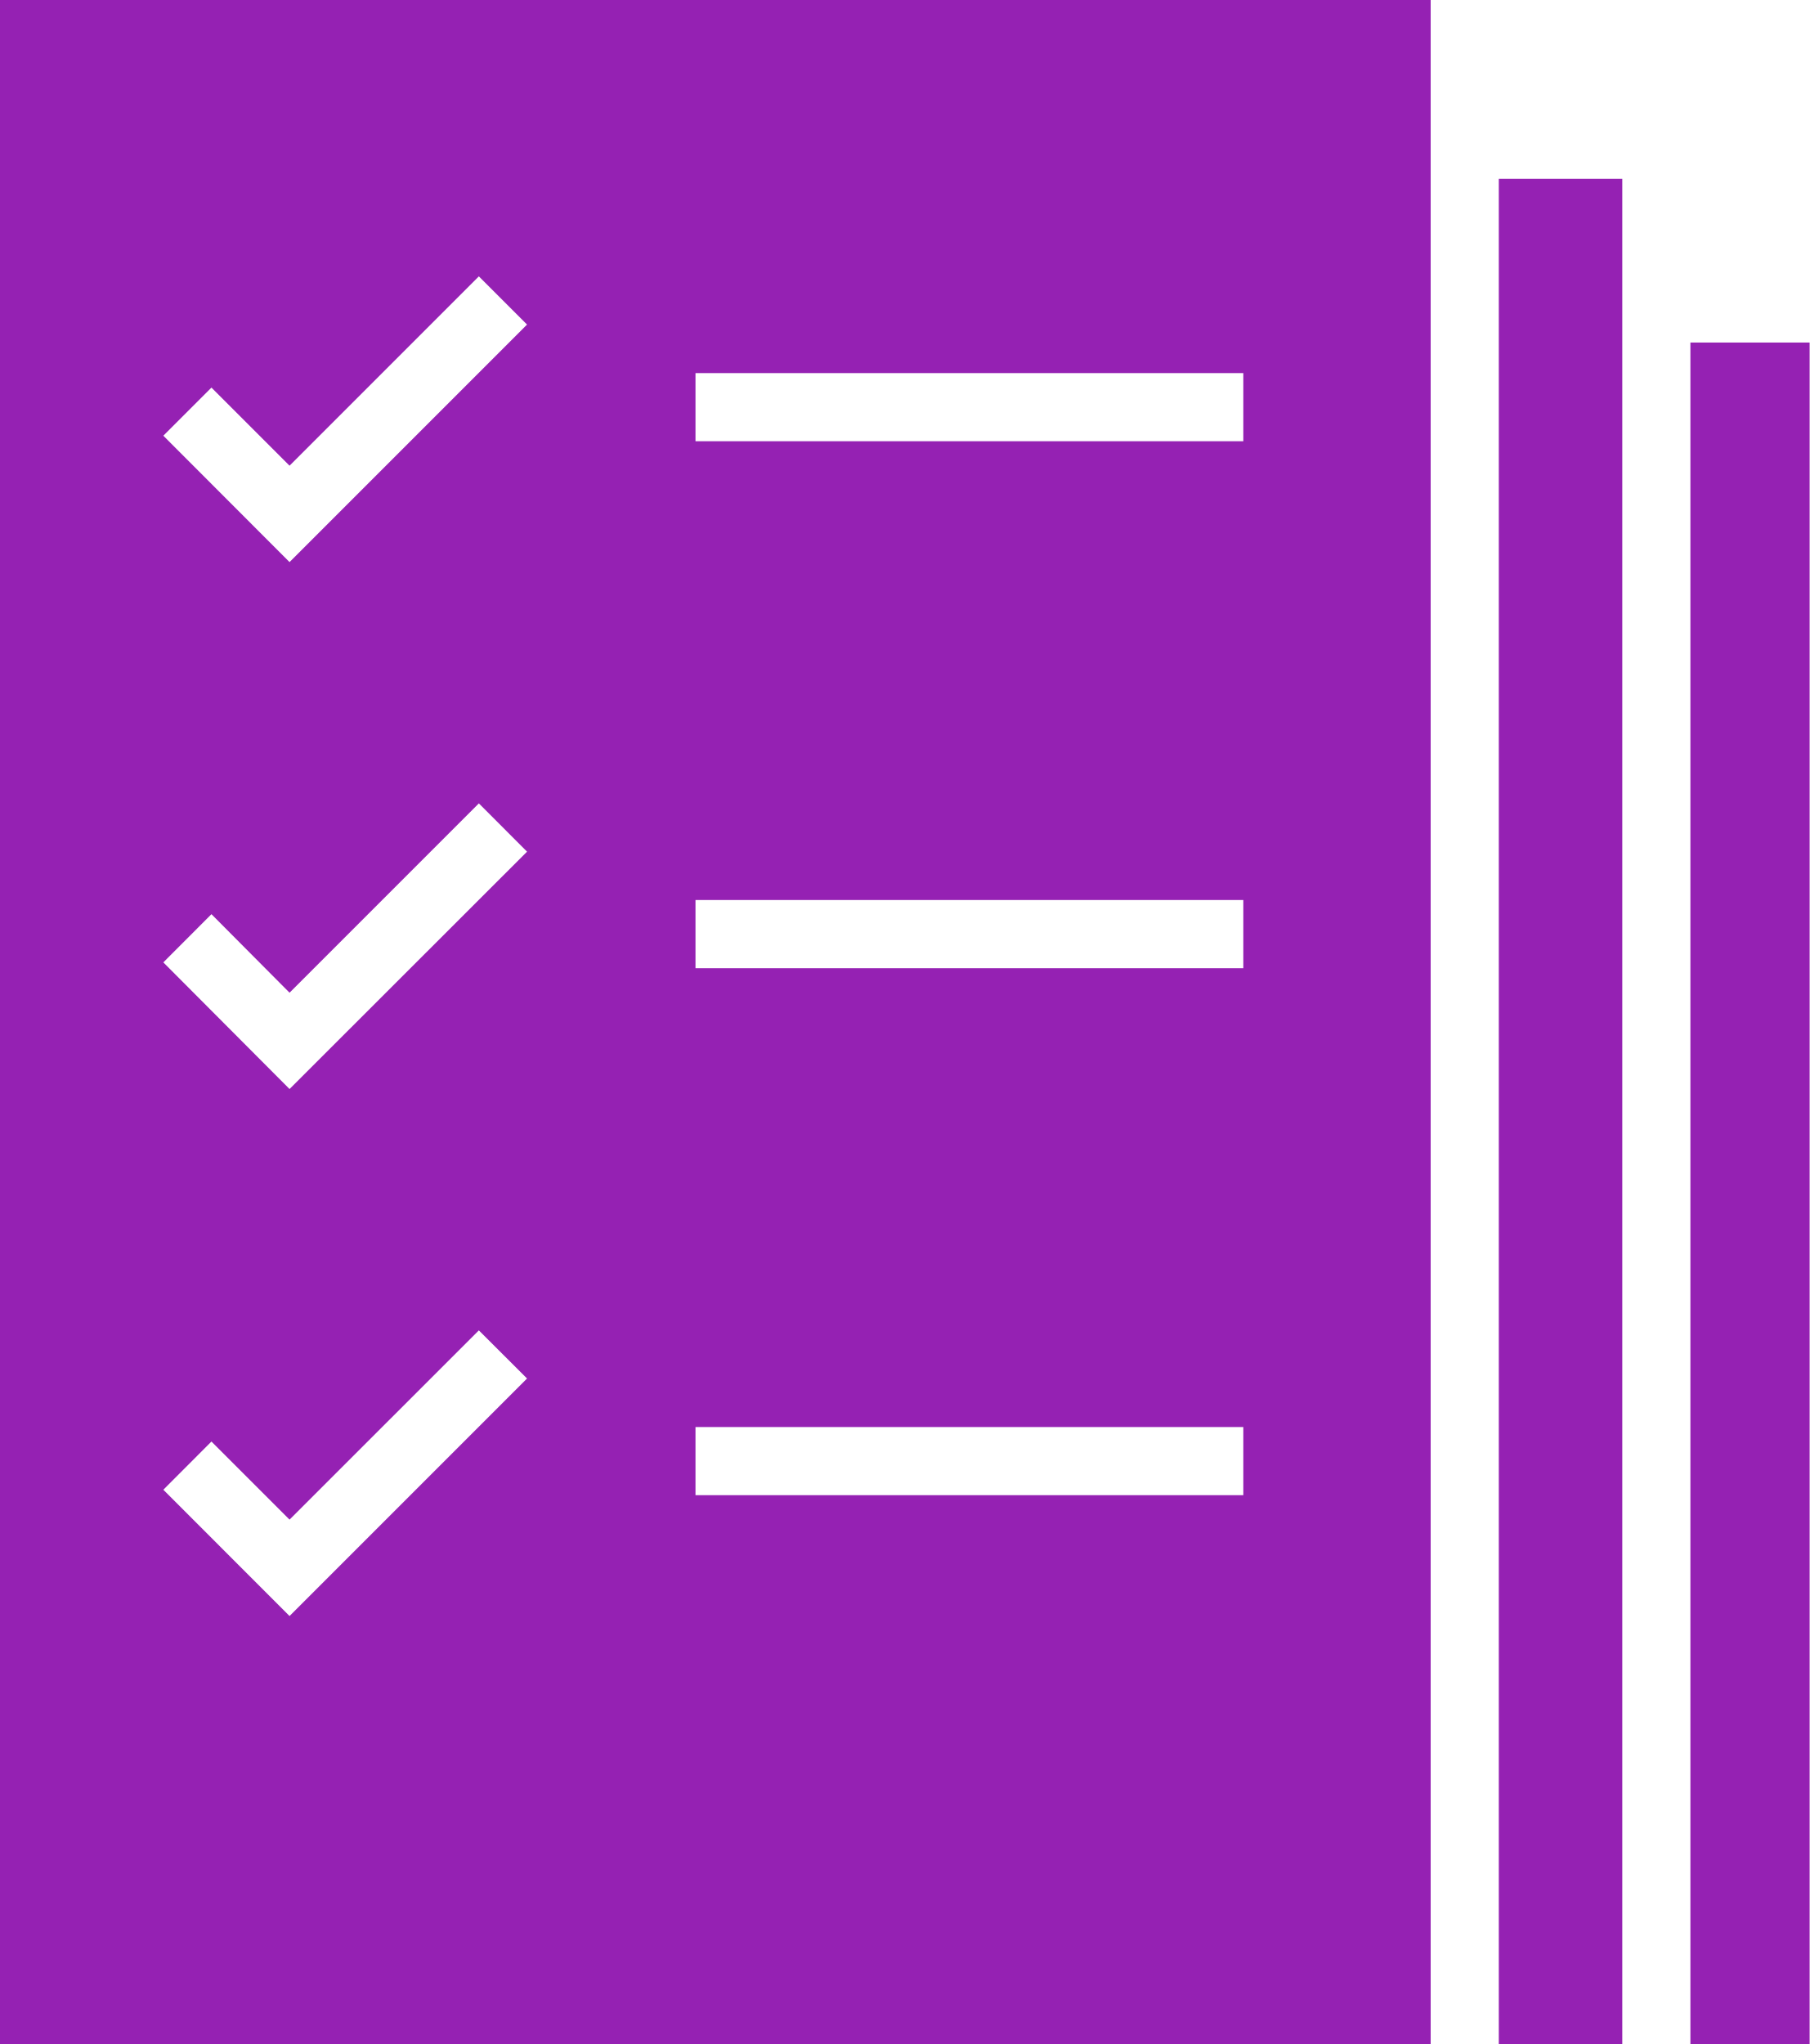
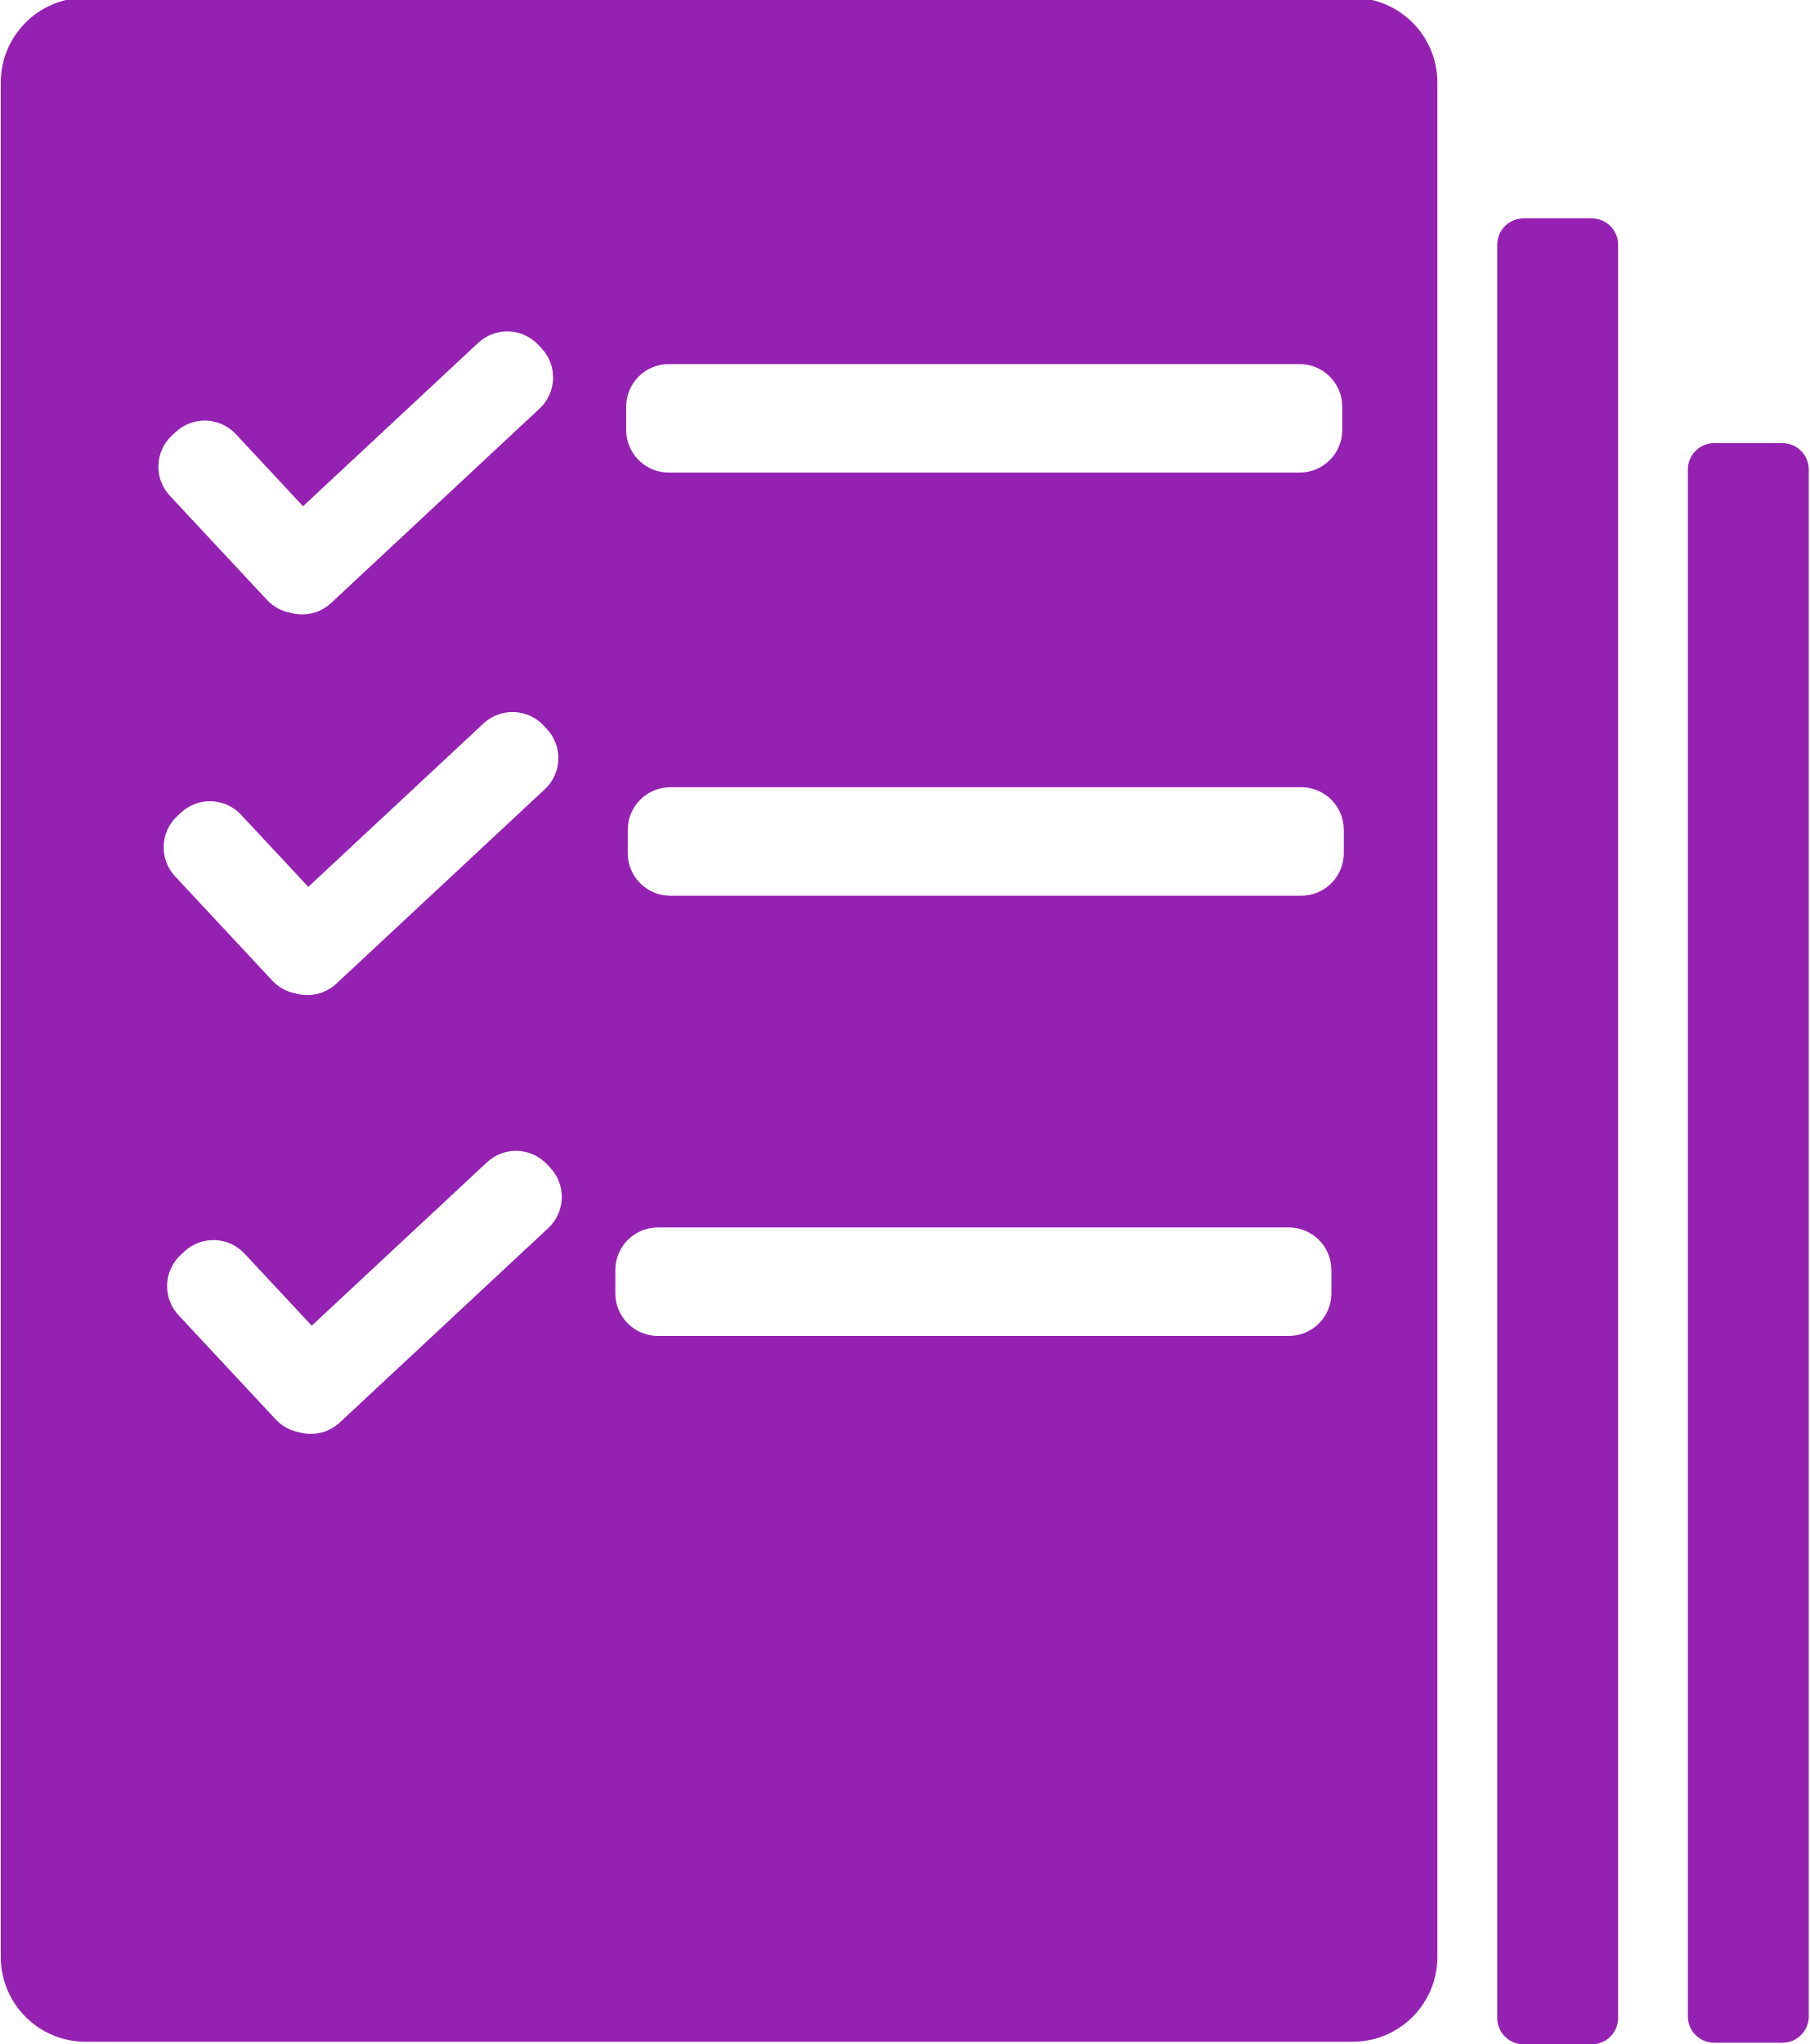
- <svg xmlns="http://www.w3.org/2000/svg" version="1.0" viewBox="0.0 0.0 212.5 240.0" style="fill: rgb(149, 33, 179)">
+ <svg xmlns="http://www.w3.org/2000/svg" viewBox="0 0 212.5 240" style="fill: rgb(149, 33, 179)">
  <g id="__id560_s386qxatgn">
-     <path d="M198.5 40.22H212.5V240H198.5z" />
-     <path d="M176 21H190.5V240H176z" />
-     <path d="M0,0V240H168V0ZM34,189.75,19.18,174.92l5.65-5.66L34,178.43l22.23-22.22,5.66,5.65Zm0-61.88L19.18,113l5.65-5.66L34,116.56,56.23,94.33,61.89,100ZM34,66,19.18,51.16l5.65-5.65L34,54.68,56.23,32.45l5.66,5.66ZM146,175.56H81.67v-8H146Zm0-61.88H81.67v-8H146Zm0-61.87H81.67v-8H146Z" />
+     <path d="M 10.048 -0.264 L 158.83 -0.264 C 164.329 -0.264 168.786 4.193 168.786 9.692 L 168.786 229.78 C 168.786 235.279 164.329 239.736 158.83 239.736 L 10.048 239.736 C 4.549 239.736 0.092 235.279 0.092 229.78 L 0.092 9.692 C 0.092 4.193 4.549 -0.264 10.048 -0.264 Z M 63.605 40.911 L 63.222 40.501 C 61.339 38.481 58.175 38.371 56.156 40.254 L 35.584 59.438 L 27.692 50.975 C 25.809 48.955 22.645 48.845 20.626 50.728 L 20.187 51.137 C 18.167 53.021 18.057 56.184 19.94 58.204 L 31.355 70.445 C 32.109 71.254 33.069 71.756 34.078 71.947 C 35.713 72.42 37.548 72.047 38.883 70.802 L 63.358 47.978 C 65.378 46.095 65.488 42.931 63.605 40.911 Z M 64.224 85.605 L 63.841 85.195 C 61.958 83.176 58.794 83.065 56.774 84.948 L 36.203 104.132 L 28.311 95.669 C 26.428 93.65 23.264 93.539 21.244 95.422 L 20.805 95.832 C 18.786 97.715 18.675 100.879 20.559 102.898 L 31.973 115.139 C 32.728 115.949 33.688 116.451 34.698 116.642 C 36.332 117.114 38.167 116.74 39.501 115.496 L 63.977 92.672 C 65.996 90.789 66.107 87.625 64.224 85.605 Z M 64.628 137.131 L 64.245 136.721 C 62.362 134.702 59.198 134.591 57.179 136.474 L 36.607 155.658 L 28.715 147.195 C 26.832 145.176 23.668 145.065 21.649 146.948 L 21.21 147.358 C 19.19 149.241 19.08 152.405 20.963 154.424 L 32.378 166.665 C 33.132 167.474 34.092 167.977 35.101 168.168 C 36.736 168.641 38.571 168.267 39.906 167.022 L 64.381 144.198 C 66.401 142.315 66.511 139.151 64.628 137.131 Z M 73.714 97.435 L 73.714 100.175 C 73.714 102.936 75.953 105.175 78.714 105.175 L 152.798 105.175 C 155.559 105.175 157.798 102.936 157.798 100.175 L 157.798 97.435 C 157.798 94.674 155.559 92.435 152.798 92.435 L 78.714 92.435 C 75.953 92.435 73.714 94.674 73.714 97.435 Z M 73.532 47.749 L 73.532 50.489 C 73.532 53.25 75.771 55.489 78.532 55.489 L 152.616 55.489 C 155.377 55.489 157.616 53.25 157.616 50.489 L 157.616 47.749 C 157.616 44.988 155.377 42.749 152.616 42.749 L 78.532 42.749 C 75.771 42.749 73.532 44.988 73.532 47.749 Z M 72.258 149.122 L 72.258 151.862 C 72.258 154.623 74.497 156.862 77.258 156.862 L 151.342 156.862 C 154.103 156.862 156.342 154.623 156.342 151.862 L 156.342 149.122 C 156.342 146.361 154.103 144.122 151.342 144.122 L 77.258 144.122 C 74.497 144.122 72.258 146.361 72.258 149.122 Z" style="stroke: rgb(0, 0, 0); stroke-width: 0px;" />
+     <rect style="stroke-width: 0px; stroke: rgb(149, 33, 179);" x="175.816" y="25.641" width="14.196" height="214.395" rx="3.096" ry="3.096" />
+     <rect style="stroke-width: 0px; stroke: rgb(149, 33, 179);" x="198.202" y="52.031" width="14.196" height="187.823" rx="3.096" ry="3.096" />
+   </g>
+   <g>
+     <g />
+     <g transform="matrix(1, 0, 0, 1, 0.618622, 44.69434)" />
+     <g transform="matrix(1, 0, 0, 1, 1.023055, 96.22031)" />
  </g>
</svg>
